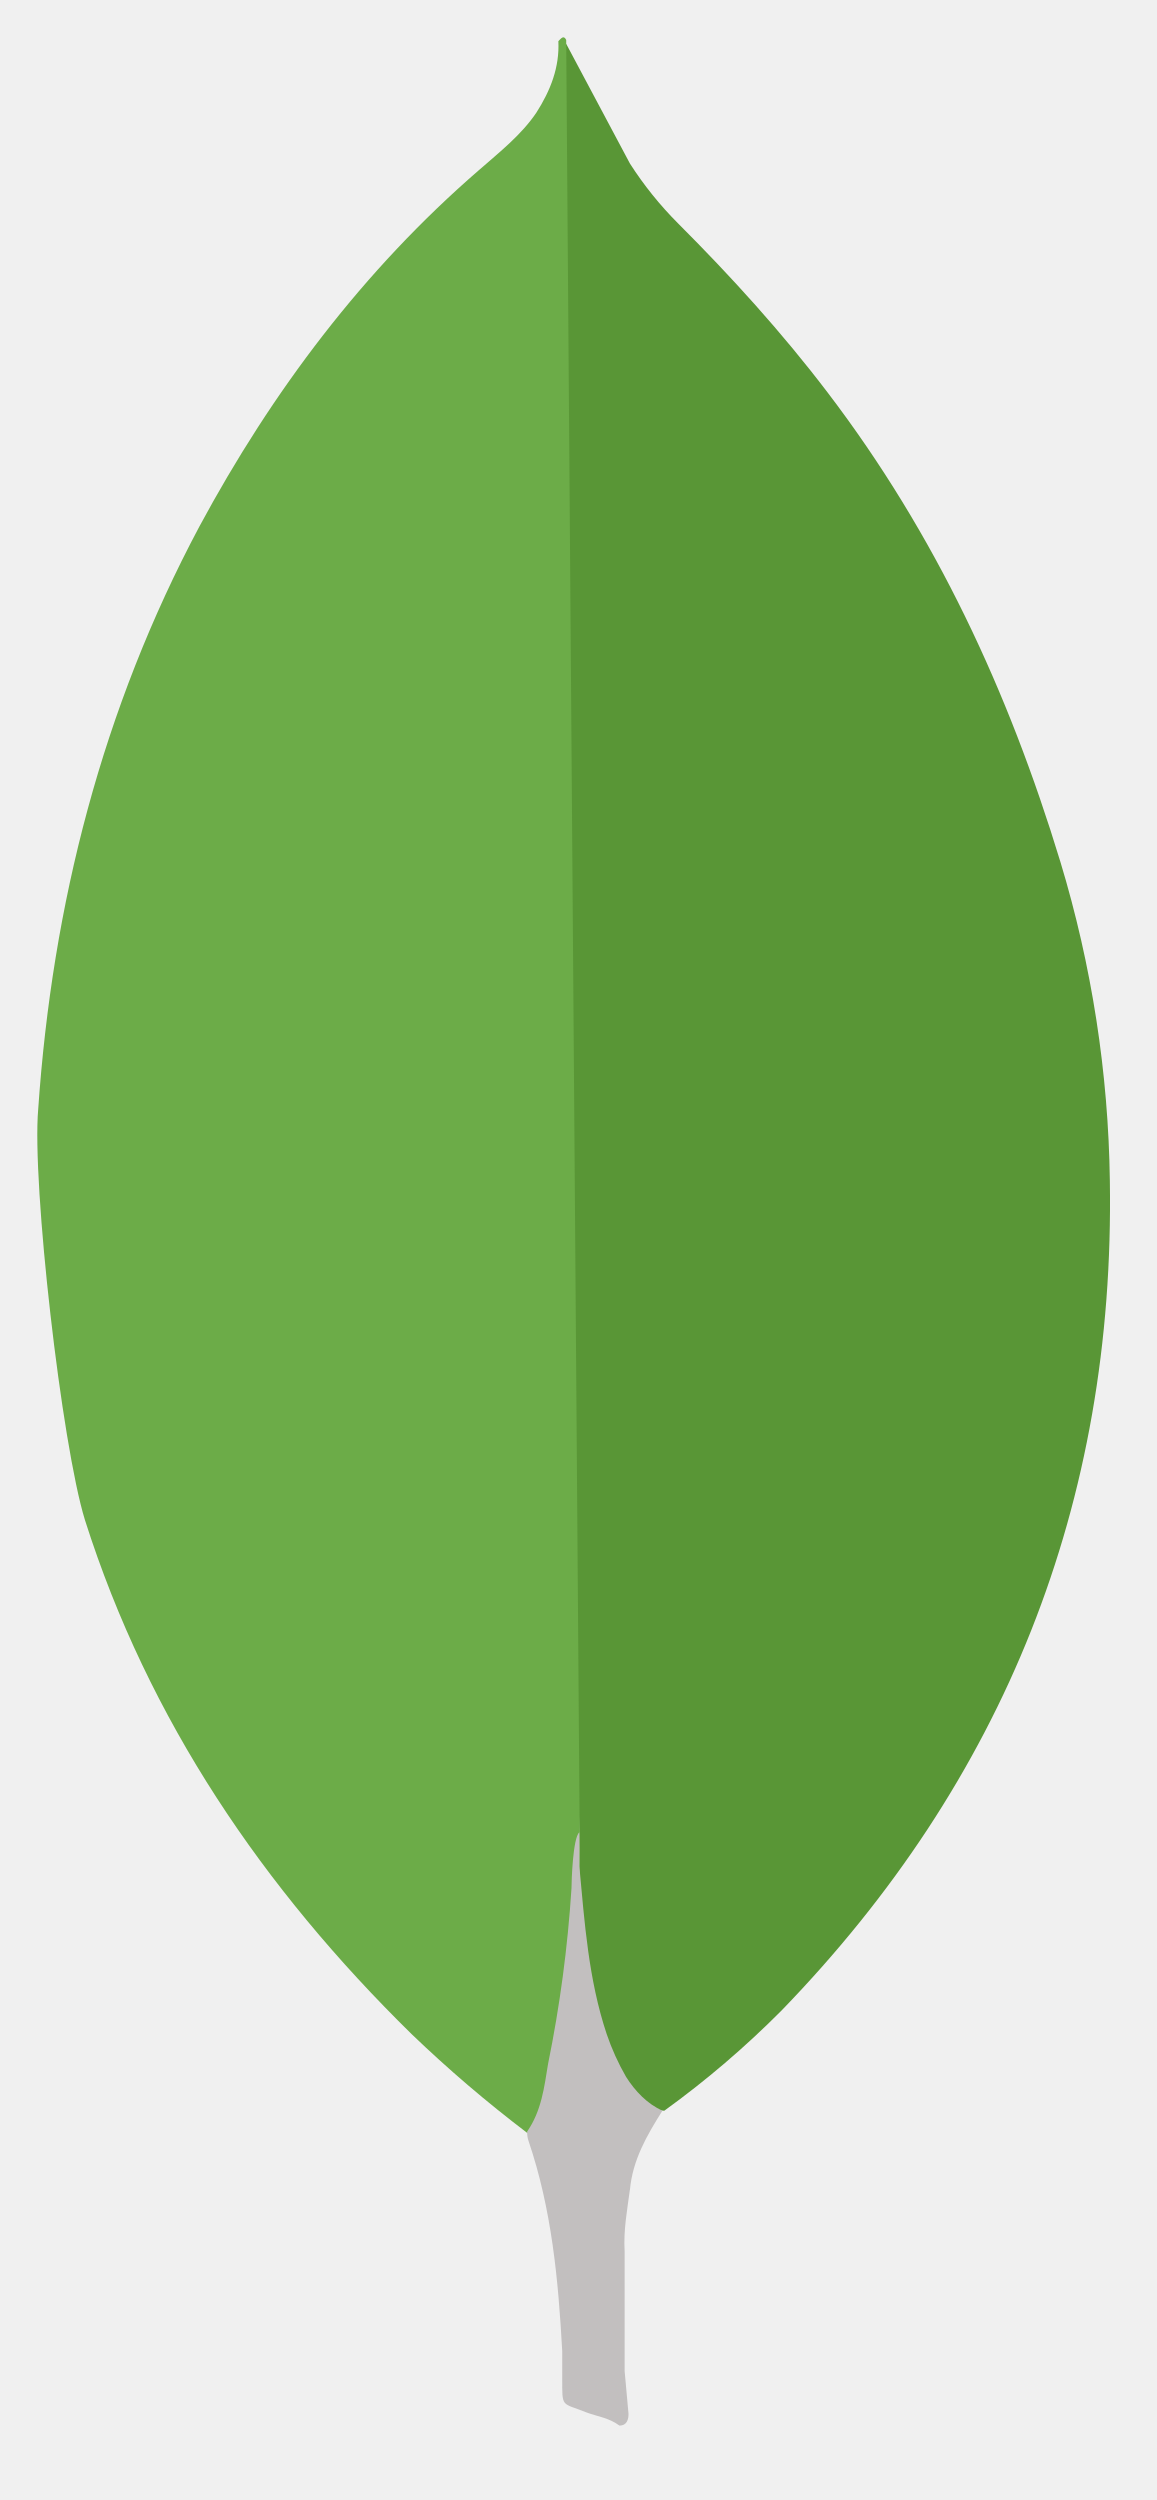
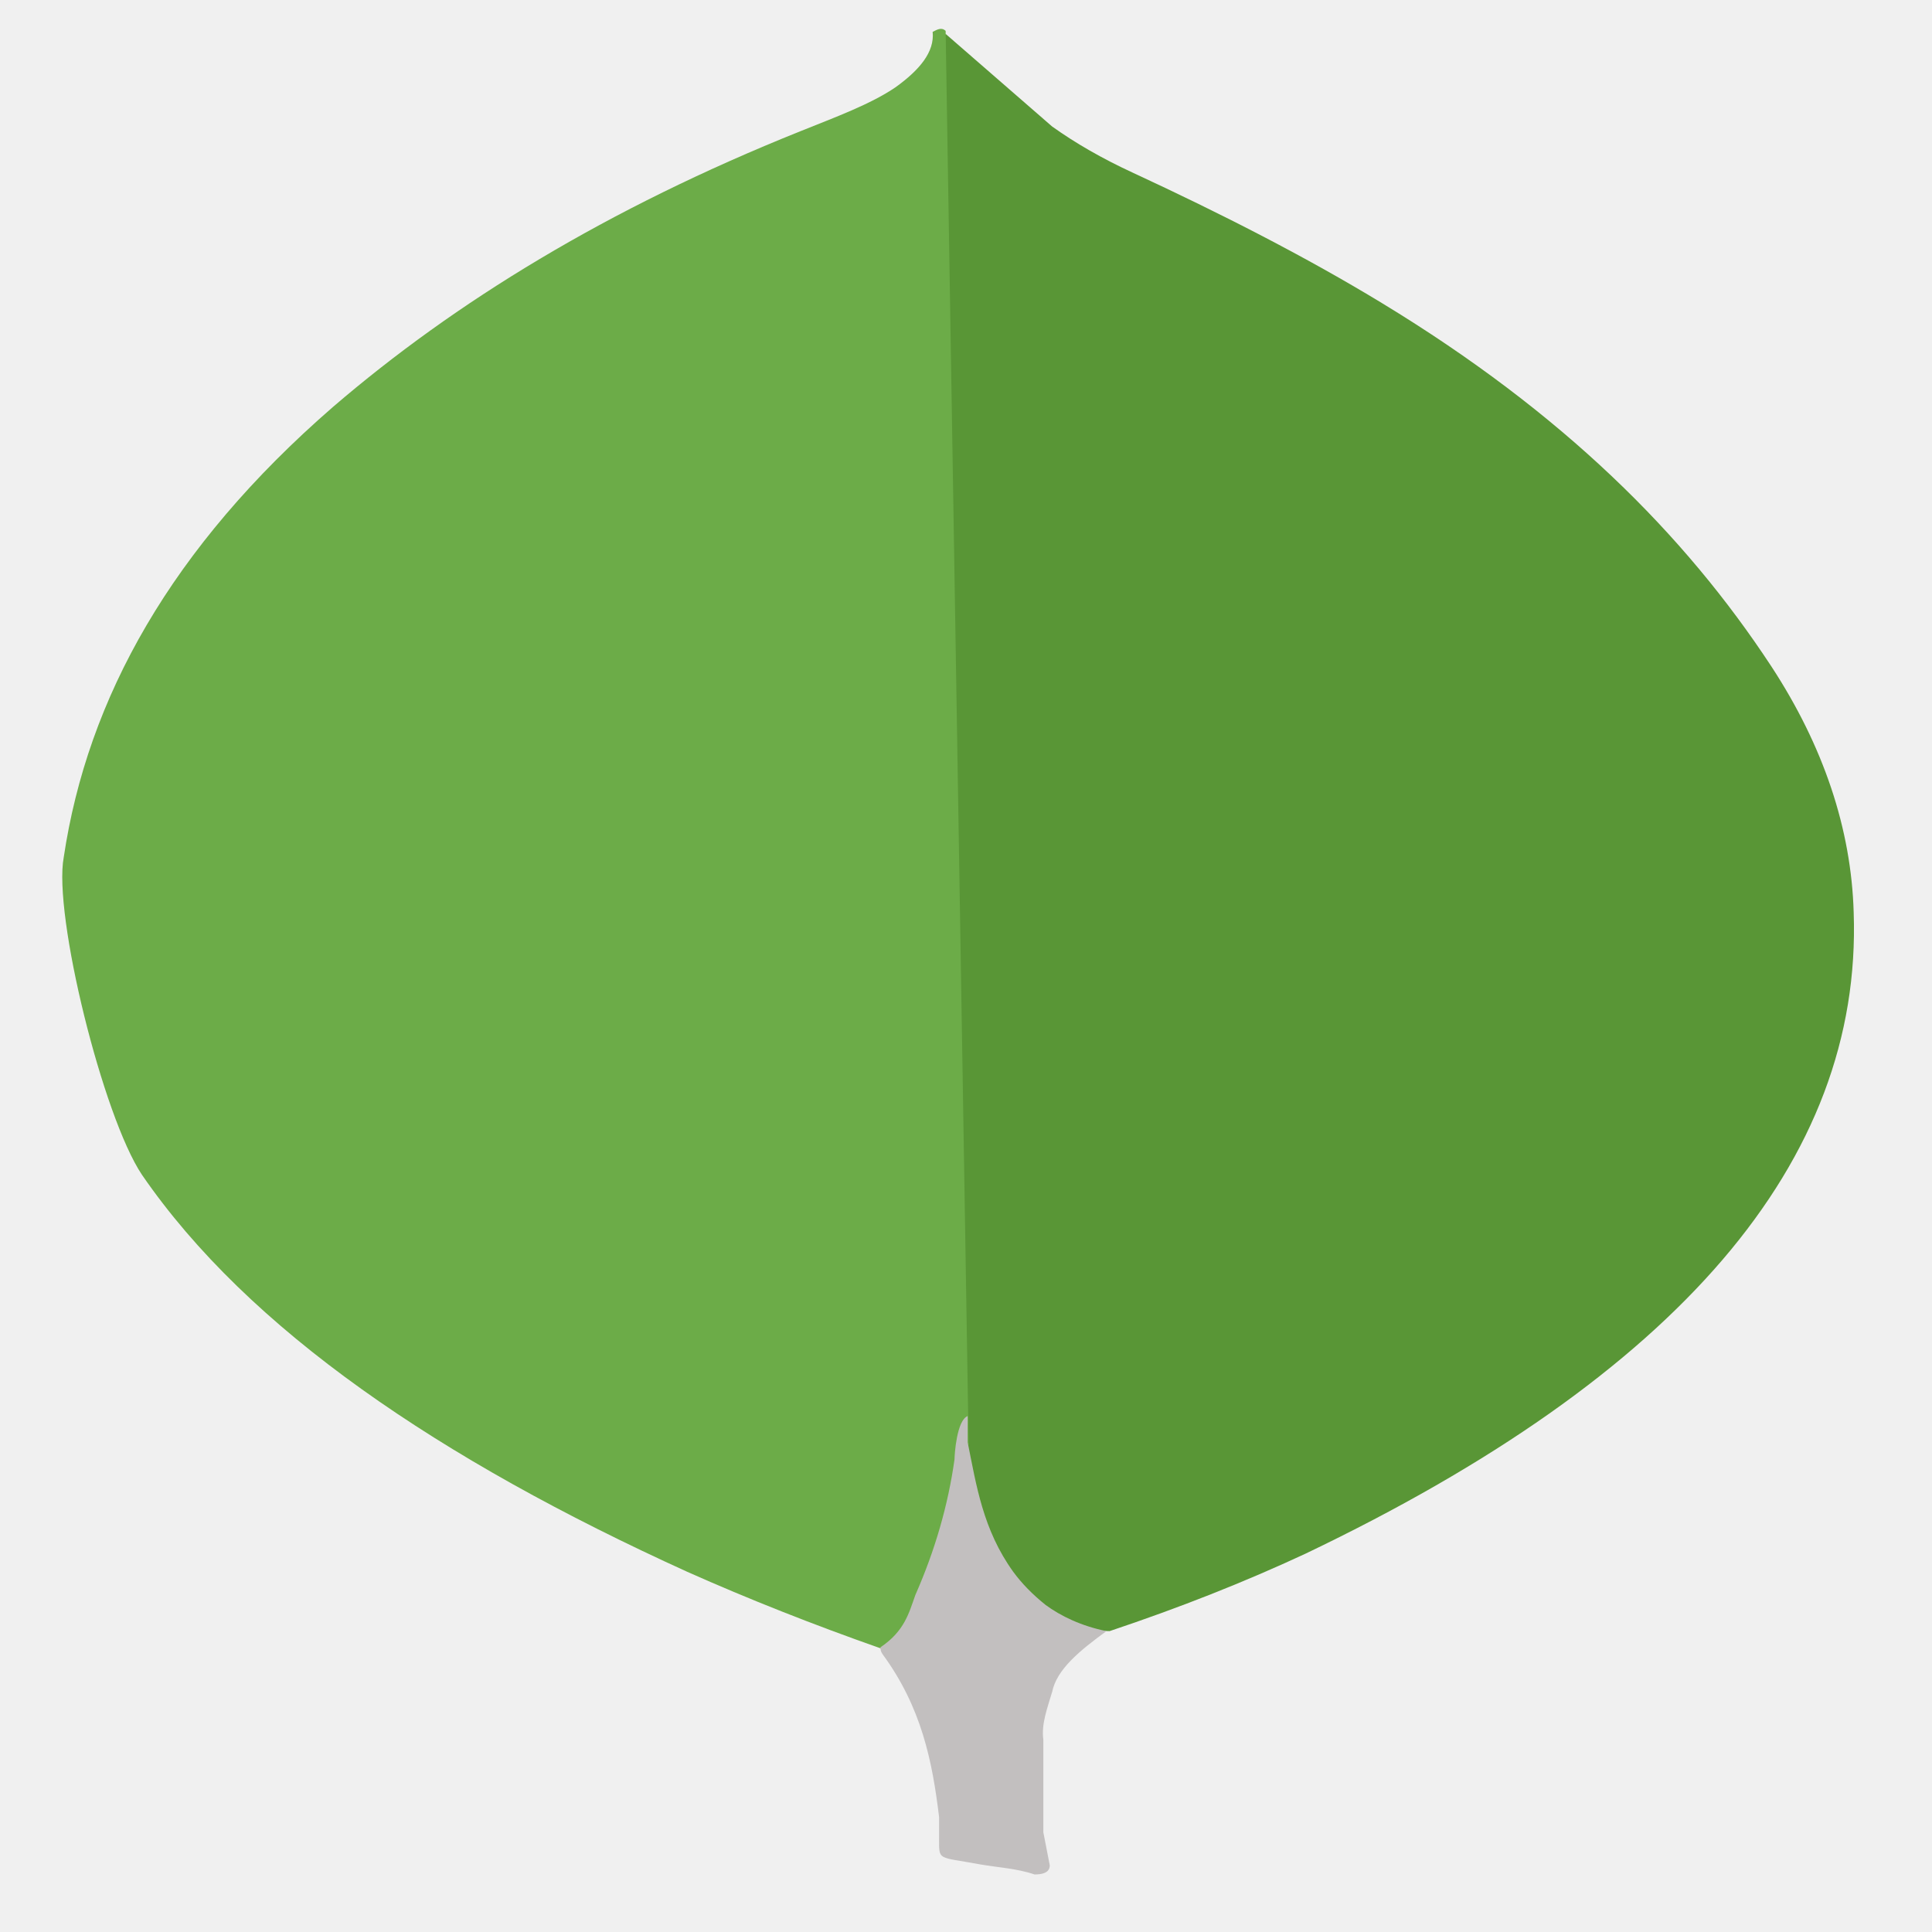
- <svg xmlns="http://www.w3.org/2000/svg" xmlns:xlink="http://www.w3.org/1999/xlink" viewBox="0 0 31 67" fill="#fff" fill-rule="evenodd" stroke="#000" stroke-linecap="round" stroke-linejoin="round">
-   <use xlink:href="#A" x="1" y="1" />
-   <symbol id="A" overflow="visible">
-     <g stroke="none" fill-rule="nonzero">
-       <path d="M14.174.175l1.708 3.208c.371.579.804 1.117 1.29 1.604 1.43 1.43 2.788 2.928 4.008 4.532 2.894 3.8 4.846 8 6.24 12.584a30.94 30.94 0 0 1 1.324 8.54c.14 8.646-2.824 16.07-8.8 22.24-.972.978-2.022 1.876-3.14 2.684-.592 0-.872-.454-1.116-.872-.454-.766-.732-1.64-.872-2.51-.21-1.046-.348-2.092-.28-3.172v-.488c-.048-.124-.57-48.124-.362-48.35z" fill="#599636" />
-       <path d="M14.174.069c-.07-.14-.14-.034-.21.034.034.7-.21 1.324-.592 1.92-.4.592-.976 1.046-1.534 1.534-3.1 2.684-5.54 5.926-7.494 9.552-2.6 4.88-3.94 10.11-4.32 15.616-.174 1.986.628 8.994 1.254 11.016 1.708 5.368 4.776 9.866 8.75 13.77a35.08 35.08 0 0 0 3.1 2.65c.314 0 .348-.28.4-.488a9.57 9.57 0 0 0 .314-1.36l.7-5.228L14.174.069z" fill="#6cac48" />
-       <path d="M15.882 57.691c.07-.8.454-1.464.872-2.126-.4-.174-.732-.52-.976-.906a6.47 6.47 0 0 1-.52-1.15c-.488-1.464-.592-3-.732-4.496v-.906c-.174.14-.21 1.324-.21 1.5-.102 1.581-.312 3.154-.628 4.706-.104.628-.174 1.254-.56 1.812 0 .07 0 .14.034.244.628 1.848.8 3.73.906 5.648v.7c0 .836-.034.66.66.94.28.104.592.14.872.348.21 0 .244-.174.244-.314l-.104-1.15v-3.208c-.034-.56.07-1.116.14-1.64z" fill="#c2bfbf" />
-     </g>
-   </symbol>
+ <svg xmlns="http://www.w3.org/2000/svg" width="69pt" height="69pt" viewBox="0 0 69 69" version="1.1">
+   <g id="surface1">
+     <path style=" stroke:none;fill-rule:nonzero;fill:rgb(34.902%,58.824%,21.176%);fill-opacity:1;" d="M 33.773 1.211 L 37.574 4.516 C 38.402 5.109 39.367 5.664 40.449 6.164 C 43.629 7.637 46.652 9.18 49.367 10.832 C 55.809 14.746 60.156 19.07 63.258 23.793 C 65.125 26.645 66.117 29.605 66.203 32.586 C 66.516 41.492 59.918 49.137 46.617 55.492 C 44.453 56.5 42.117 57.422 39.629 58.254 C 38.312 58.254 37.688 57.789 37.145 57.359 C 36.133 56.57 35.516 55.668 35.203 54.773 C 34.734 53.695 34.43 52.617 34.582 51.508 L 34.582 51.004 C 34.473 50.875 33.312 1.441 33.773 1.211 Z M 33.773 1.211 " />
+     <path style=" stroke:none;fill-rule:nonzero;fill:rgb(42.353%,67.451%,28.235%);fill-opacity:1;" d="M 33.773 1.102 C 33.617 0.957 33.461 1.066 33.309 1.137 C 33.383 1.855 32.84 2.5 31.988 3.113 C 31.098 3.723 29.816 4.191 28.574 4.691 C 21.676 7.457 16.242 10.797 11.895 14.531 C 6.109 19.555 3.125 24.941 2.277 30.613 C 1.891 32.656 3.676 39.875 5.07 41.957 C 8.871 47.484 15.699 52.117 24.547 56.137 C 26.73 57.109 29.035 58.02 31.445 58.867 C 32.145 58.867 32.223 58.578 32.336 58.363 C 32.645 57.906 32.875 57.438 33.035 56.965 L 34.594 51.578 Z M 33.773 1.102 " />
+     <path style=" stroke:none;fill-rule:nonzero;fill:rgb(76.078%,74.902%,74.902%);fill-opacity:1;" d="M 37.574 60.441 C 37.73 59.617 38.586 58.934 39.516 58.254 C 38.625 58.074 37.887 57.719 37.344 57.32 C 36.875 56.945 36.488 56.547 36.188 56.137 C 35.102 54.629 34.871 53.047 34.559 51.508 L 34.559 50.574 C 34.172 50.719 34.09 51.938 34.09 52.117 C 33.863 53.746 33.395 55.367 32.691 56.965 C 32.461 57.609 32.305 58.254 31.445 58.832 C 31.445 58.902 31.445 58.973 31.523 59.082 C 32.918 60.984 33.301 62.922 33.539 64.898 L 33.539 65.617 C 33.539 66.48 33.461 66.297 35.008 66.586 C 35.629 66.695 36.324 66.73 36.949 66.945 C 37.414 66.945 37.492 66.766 37.492 66.621 L 37.262 65.438 L 37.262 62.133 C 37.184 61.559 37.414 60.984 37.57 60.445 Z M 37.574 60.441 " />
+   </g>
</svg>
